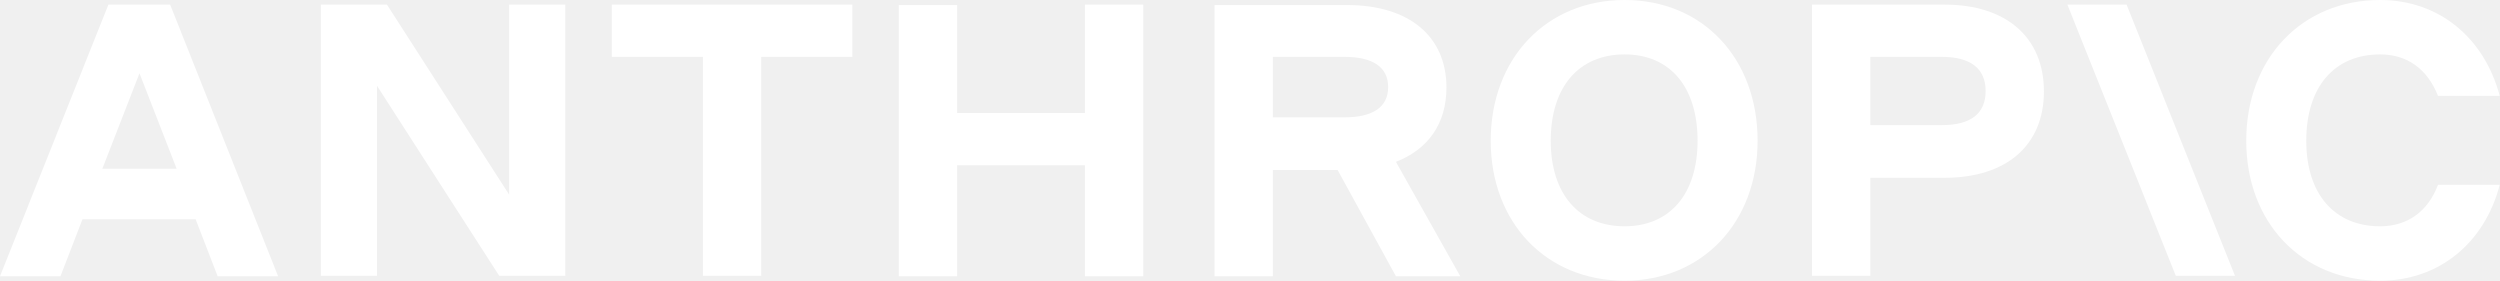
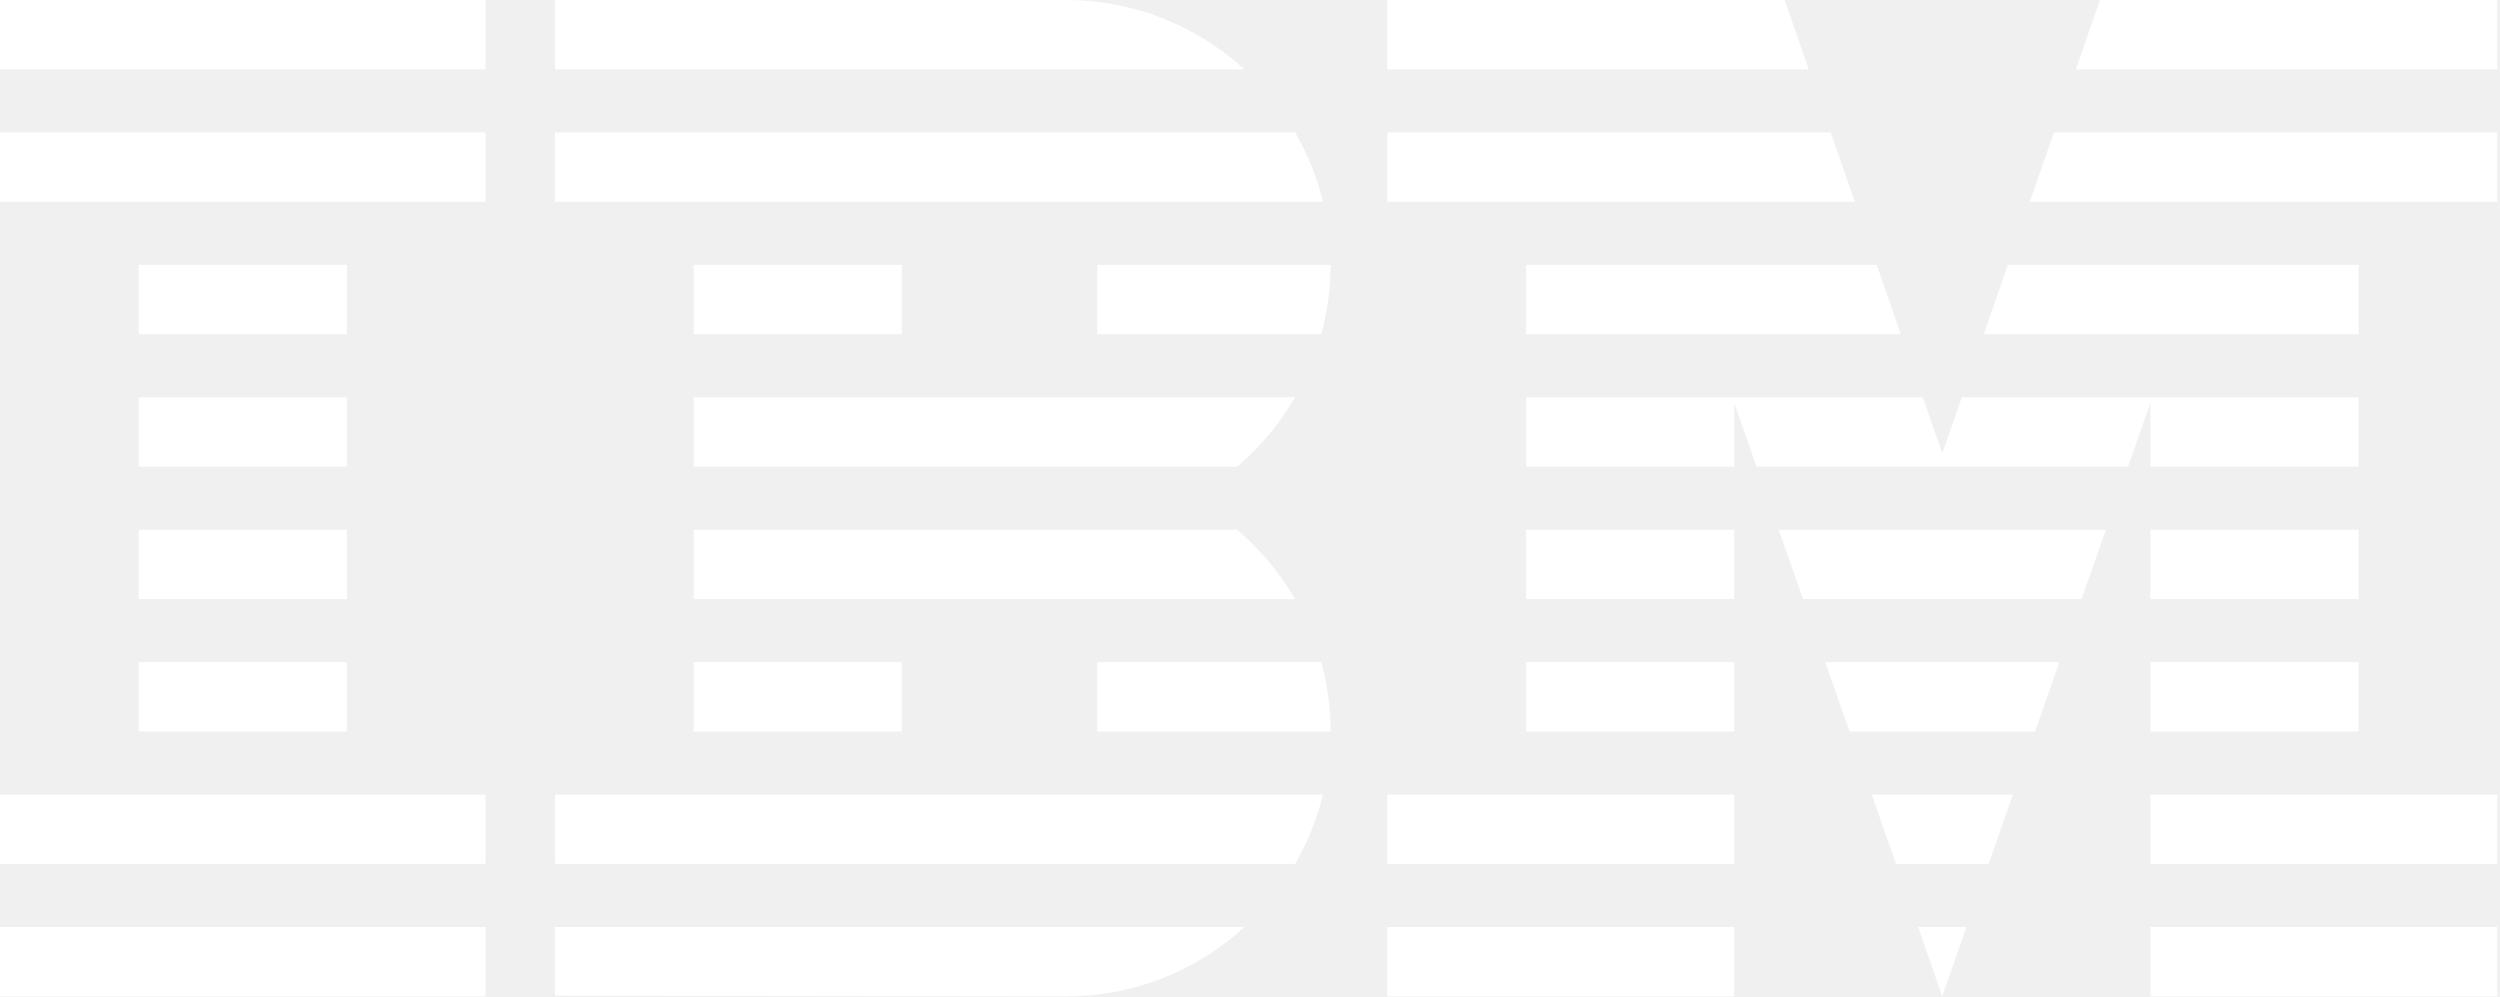
- <svg xmlns="http://www.w3.org/2000/svg" version="1.1" id="Layer_1" x="0px" y="0px" viewBox="0 0 578.9 65" style="enable-background:new 0 0 578.9 65;" xml:space="preserve">
-   <style type="text/css">
-      .st0{fill:#FFFFFF;}
-     </style>
-   <g>
-     <g transform="matrix(1,0,0,1,0,0)">
-       <g transform="matrix(1,0,0,1,18.3,0.27)">
-         <g transform="matrix(1,0,0,1,0,0)">
-           <path class="st0" d="M99.6,44.8l-28.3-44H56v62.8h13v-44l28.3,44h15.3V0.8h-13V44.8L99.6,44.8z">
-         </path>
-         </g>
-       </g>
-     </g>
-     <g transform="matrix(1,0,0,1,0,0)">
-       <g transform="matrix(1,0,0,1,34.87,0.27)">
-         <g transform="matrix(1,0,0,1,0,0)">
-           <path class="st0" d="M106.8,12.9h21.1v50.7h13.5V12.9h21.1V0.8h-55.7V12.9L106.8,12.9z">
-         </path>
-         </g>
-       </g>
-     </g>
-     <g transform="matrix(1,0,0,1,0,0)">
-       <g transform="matrix(1,0,0,1,51.23,0.27)">
-         <g transform="matrix(1,0,0,1,0,0)">
-           <path class="st0" d="M200,25.9h-29.6v-25h-13.5v62.8h13.5V38H200v25.7h13.5V0.8H200V25.9L200,25.9z">
-         </path>
-         </g>
-       </g>
-     </g>
-     <g transform="matrix(1,0,0,1,0,0)">
-       <g transform="matrix(1,0,0,1,69.24,0.27)">
-         <g transform="matrix(1,0,0,1,0,0)">
-           <path class="st0" d="M225.5,12.9h16.6c6.6,0,10.1,2.4,10.1,7c0,4.6-3.5,7-10.1,7h-16.6V12.9L225.5,12.9z M265.7,20                        c0-11.9-8.7-19.1-23-19.1H212v62.8h13.5V39.1h15L254,63.7h14.9L254,37.2C261.5,34.3,265.7,28.3,265.7,20L265.7,20z">
-         </path>
-         </g>
-       </g>
-     </g>
-     <g transform="matrix(1,0,0,1,0,0)">
-       <g transform="matrix(1,0,0,1,84.99,0)">
-         <g transform="matrix(1,0,0,1,0,0)">
-           <path class="st0" d="M291.2,52.4c-10.6,0-17.1-7.5-17.1-19.8c0-12.5,6.5-20,17.1-20c10.5,0,16.9,7.5,16.9,20                        C308.1,44.9,301.7,52.4,291.2,52.4L291.2,52.4z M291.2,0c-18.1,0-31,13.5-31,32.6c0,18.9,12.8,32.4,31,32.4                        c18,0,30.8-13.5,30.8-32.4C322,13.5,309.3,0,291.2,0L291.2,0z">
-         </path>
-         </g>
-       </g>
-     </g>
-     <g transform="matrix(1,0,0,1,0,0)">
-       <g transform="matrix(1,0,0,1,103.29,0.27)">
-         <g transform="matrix(1,0,0,1,0,0)">
-           <path class="st0" d="M346.4,28.7h-16.6V12.9h16.6c6.6,0,10.1,2.7,10.1,7.9S353.1,28.7,346.4,28.7L346.4,28.7z M347,0.8h-30.7                        v62.8h13.5V40.9H347c14.3,0,23-7.5,23-20C370,8.4,361.3,0.8,347,0.8L347,0.8z">
-         </path>
-         </g>
-       </g>
-     </g>
-     <g transform="matrix(1,0,0,1,0,0)">
-       <g transform="matrix(1,0,0,1,128.04,0)">
-         <g transform="matrix(1,0,0,1,0,0)">
-           <path class="st0" d="M436.5,42.8c-2.3,6.1-7,9.6-13.4,9.6c-10.6,0-17.1-7.5-17.1-19.8c0-12.5,6.5-20,17.1-20                        c6.4,0,11,3.5,13.4,9.6h14.3C447.2,8.7,436.7,0,423.1,0c-18.1,0-31,13.5-31,32.6c0,18.9,12.8,32.4,31,32.4                        c13.7,0,24.2-8.8,27.7-22.2H436.5L436.5,42.8z">
-         </path>
-         </g>
-       </g>
-     </g>
-     <g transform="matrix(1,0,0,1,0,0)">
-       <g transform="matrix(1,0,0,1,117.83,0.27)">
-         <g transform="matrix(1,0,0,1,0,0)">
-           <path class="st0" d="M360.9,0.8l25.1,62.8h13.7L374.6,0.8H360.9L360.9,0.8z">
-         </path>
-         </g>
-       </g>
-     </g>
-     <g transform="matrix(1,0,0,1,0,0)">
-       <g transform="matrix(1,0,0,1,0,0.27)">
-         <g transform="matrix(1,0,0,1,0,0)">
-           <path class="st0" d="M23.7,38.8l8.6-22.1l8.6,22.1H23.7L23.7,38.8z M25.1,0.8L0,63.7h14l5.1-13.2h26.2l5.1,13.2h14L39.4,0.8                        H25.1L25.1,0.8z">
-         </path>
-         </g>
-       </g>
-     </g>
-   </g>
+ <svg xmlns="http://www.w3.org/2000/svg" width="276" height="110" viewBox="0 0 276 110" fill="none">
+   <path d="M53.608 102.342V110H0V102.342H53.608ZM137.384 102.341C132.007 107.285 124.963 110.02 117.658 110L61.266 109.924V102.341H137.384ZM217.093 102.341L214.418 110L211.768 102.341H217.093ZM191.456 102.342V110H153.165V102.342H191.456ZM275.696 102.342V110H237.405V102.342H275.696ZM146.058 87.721C145.401 90.408 144.363 92.987 142.977 95.38H61.266V87.721H146.058ZM222.225 87.722L219.537 95.38H209.324L206.636 87.722H222.225ZM191.456 87.721V95.38H153.165V87.721H191.456ZM275.696 87.721V95.38H237.405V87.721H275.696ZM53.608 87.721V95.38H0V87.721H53.608ZM38.291 73.101V80.76H15.316V73.101H38.291ZM99.557 73.101V80.76H76.582V73.101H99.557ZM145.874 73.101C146.553 75.597 146.897 78.173 146.899 80.76H121.139V73.101H145.874ZM227.358 73.101L224.669 80.76H204.192L201.503 73.101H227.358ZM191.456 73.101V80.76H168.481V73.101H191.456ZM260.38 73.101V80.76H237.405V73.101H260.38ZM38.291 58.481V66.139H15.316V58.481H38.291ZM191.456 58.481V66.139H168.481V58.481H191.456ZM260.38 58.481V66.139H237.405V58.481H260.38ZM136.58 58.481C139.131 60.65 141.292 63.24 142.969 66.139H76.582V58.481H136.58ZM232.49 58.481L229.802 66.139H199.059L196.371 58.481H232.49ZM212.277 43.861L214.431 50.051L216.583 43.861H260.38V51.519H237.405V44.482L234.935 51.519H193.926L191.456 44.481V51.519H168.481V43.861H212.277ZM76.582 43.861L142.969 43.861C141.292 46.76 139.131 49.35 136.581 51.519H76.582V43.861ZM38.291 43.861V51.519H15.316V43.861H38.291ZM38.291 29.241V36.899H15.316V29.241H38.291ZM99.557 29.241V36.899H76.582V29.241H99.557ZM146.899 29.241C146.897 31.827 146.553 34.403 145.874 36.899H121.139V29.241H146.899ZM207.193 29.241L209.857 36.899H168.481V29.241H207.193ZM260.38 29.241V36.899H219.004L221.668 29.241H260.38ZM53.608 14.62V22.279H0V14.62H53.608ZM142.977 14.62C144.363 17.013 145.401 19.592 146.058 22.278H61.266V14.62H142.977ZM275.696 14.62V22.278H224.088L226.752 14.62H275.696ZM202.109 14.62L204.773 22.278H153.165V14.62H202.109ZM53.608 5.30778e-05V7.658H0V5.30778e-05H53.608ZM117.658 2.64673e-05C124.961 -0.01 132.001 2.723 137.384 7.658H61.266V2.64673e-05H117.658ZM275.696 0V7.659H229.172L231.836 0H275.696ZM197.025 0L199.688 7.659H153.165V0H197.025Z" fill="white" />
</svg>
